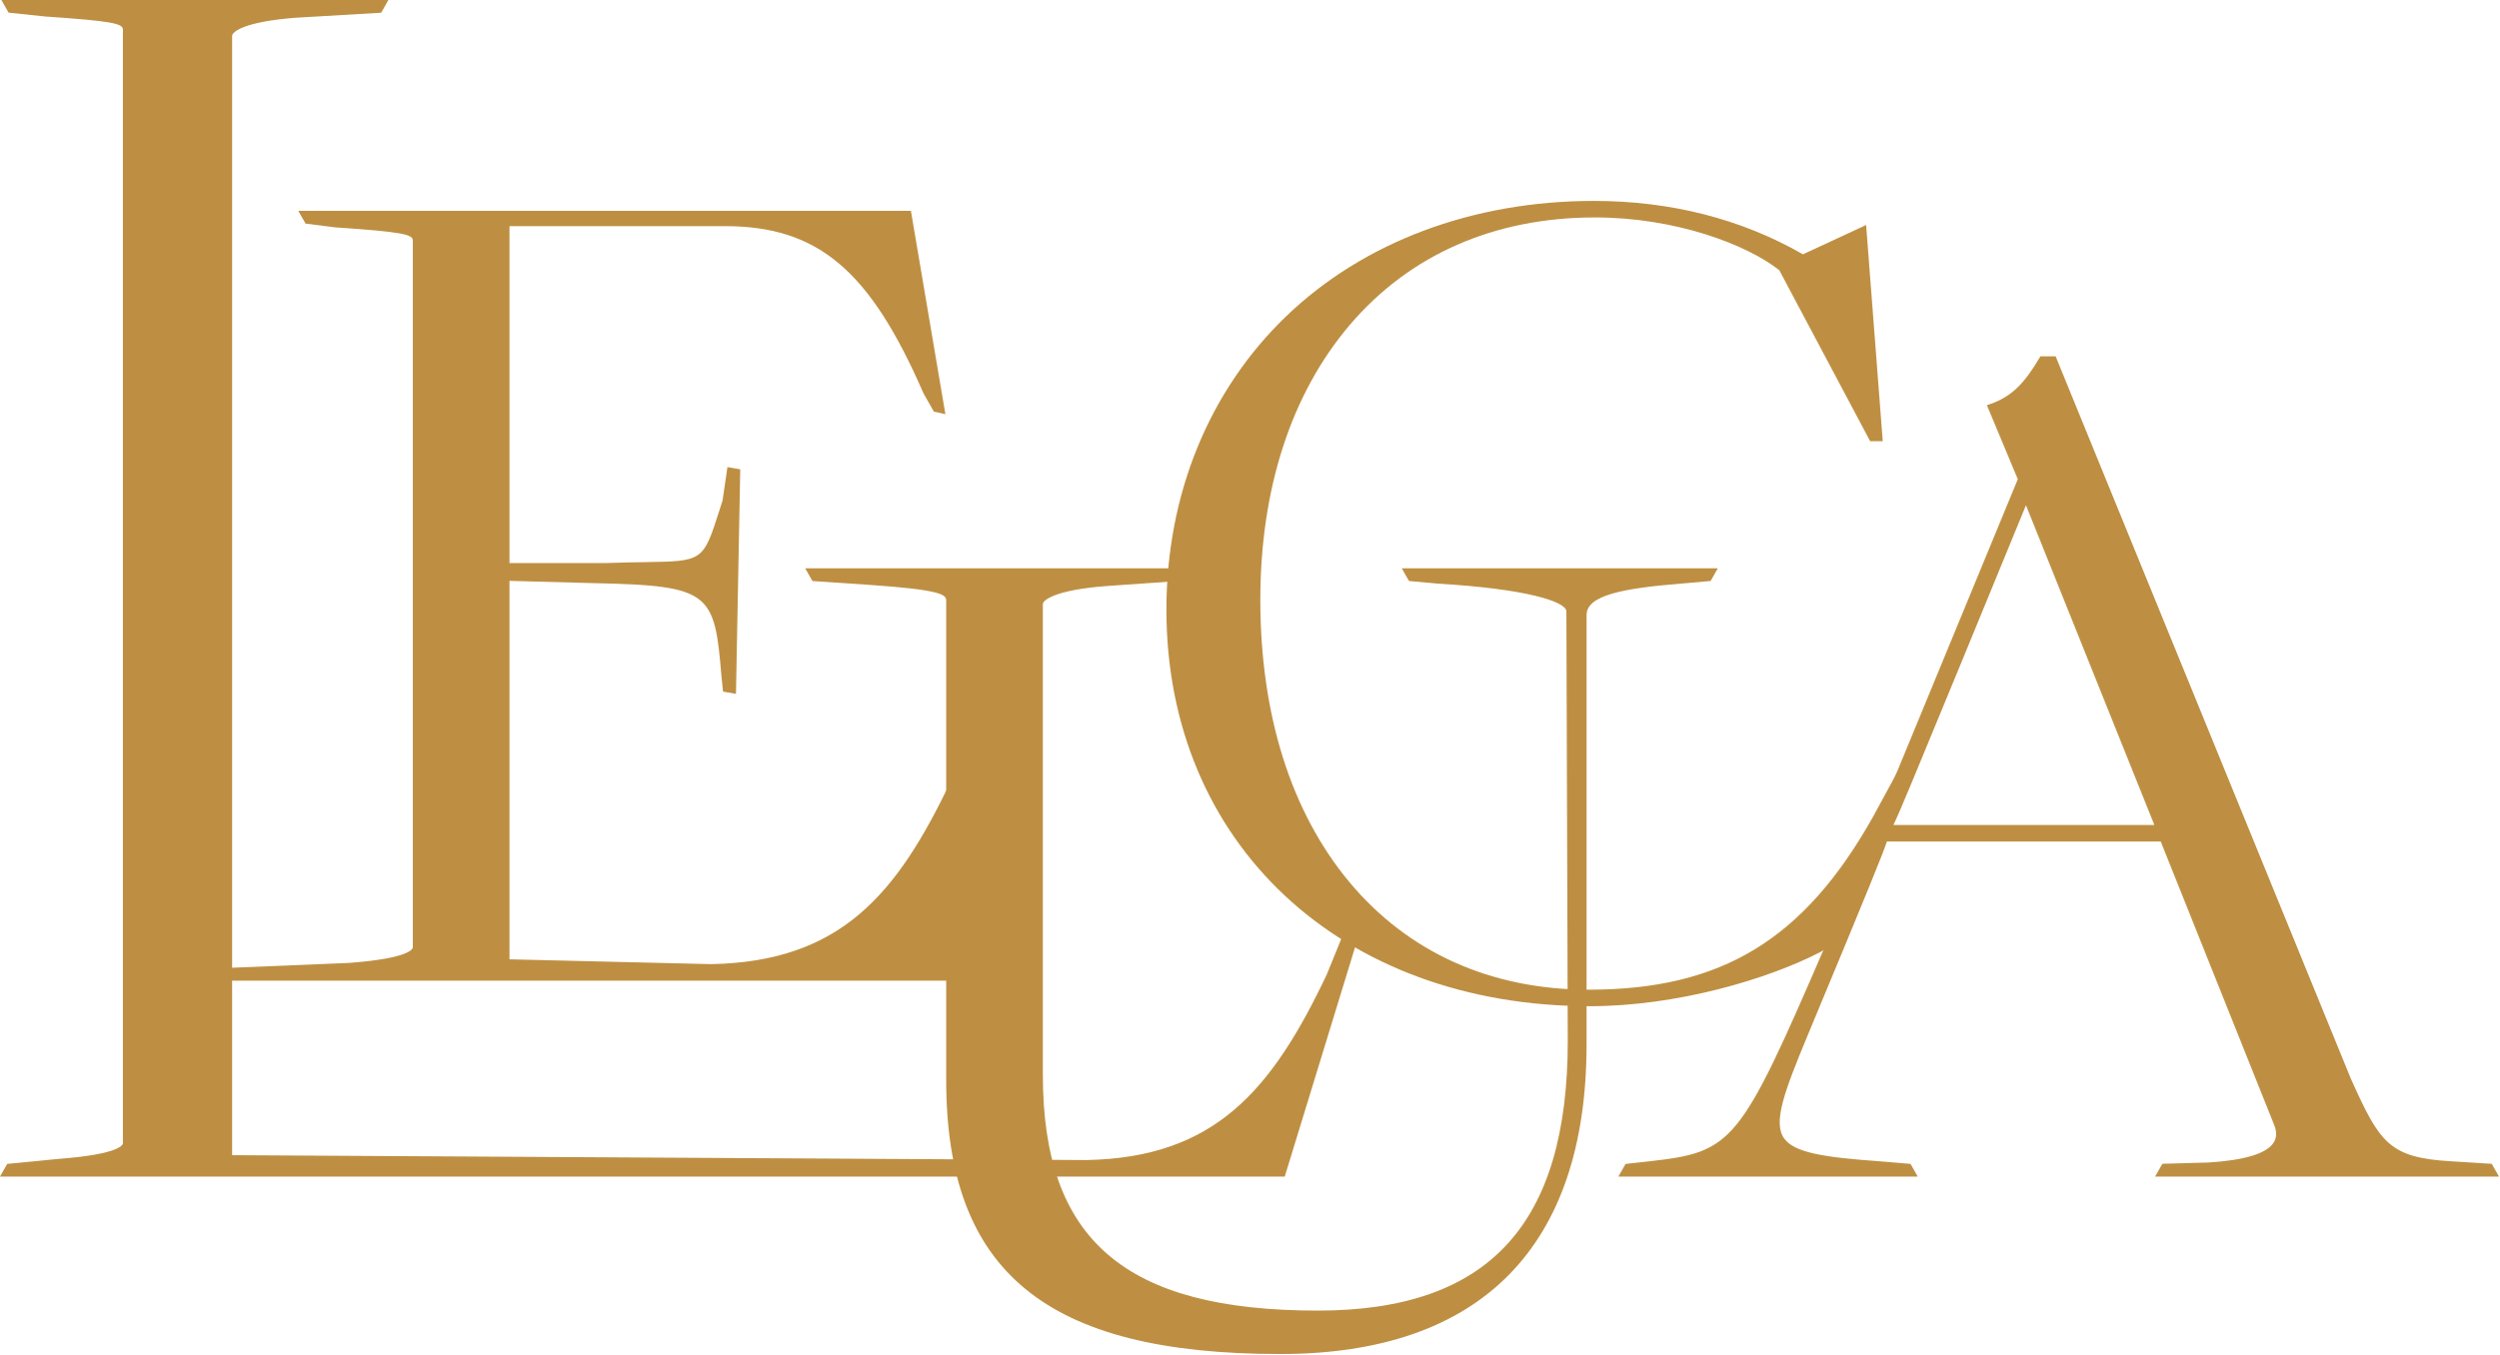
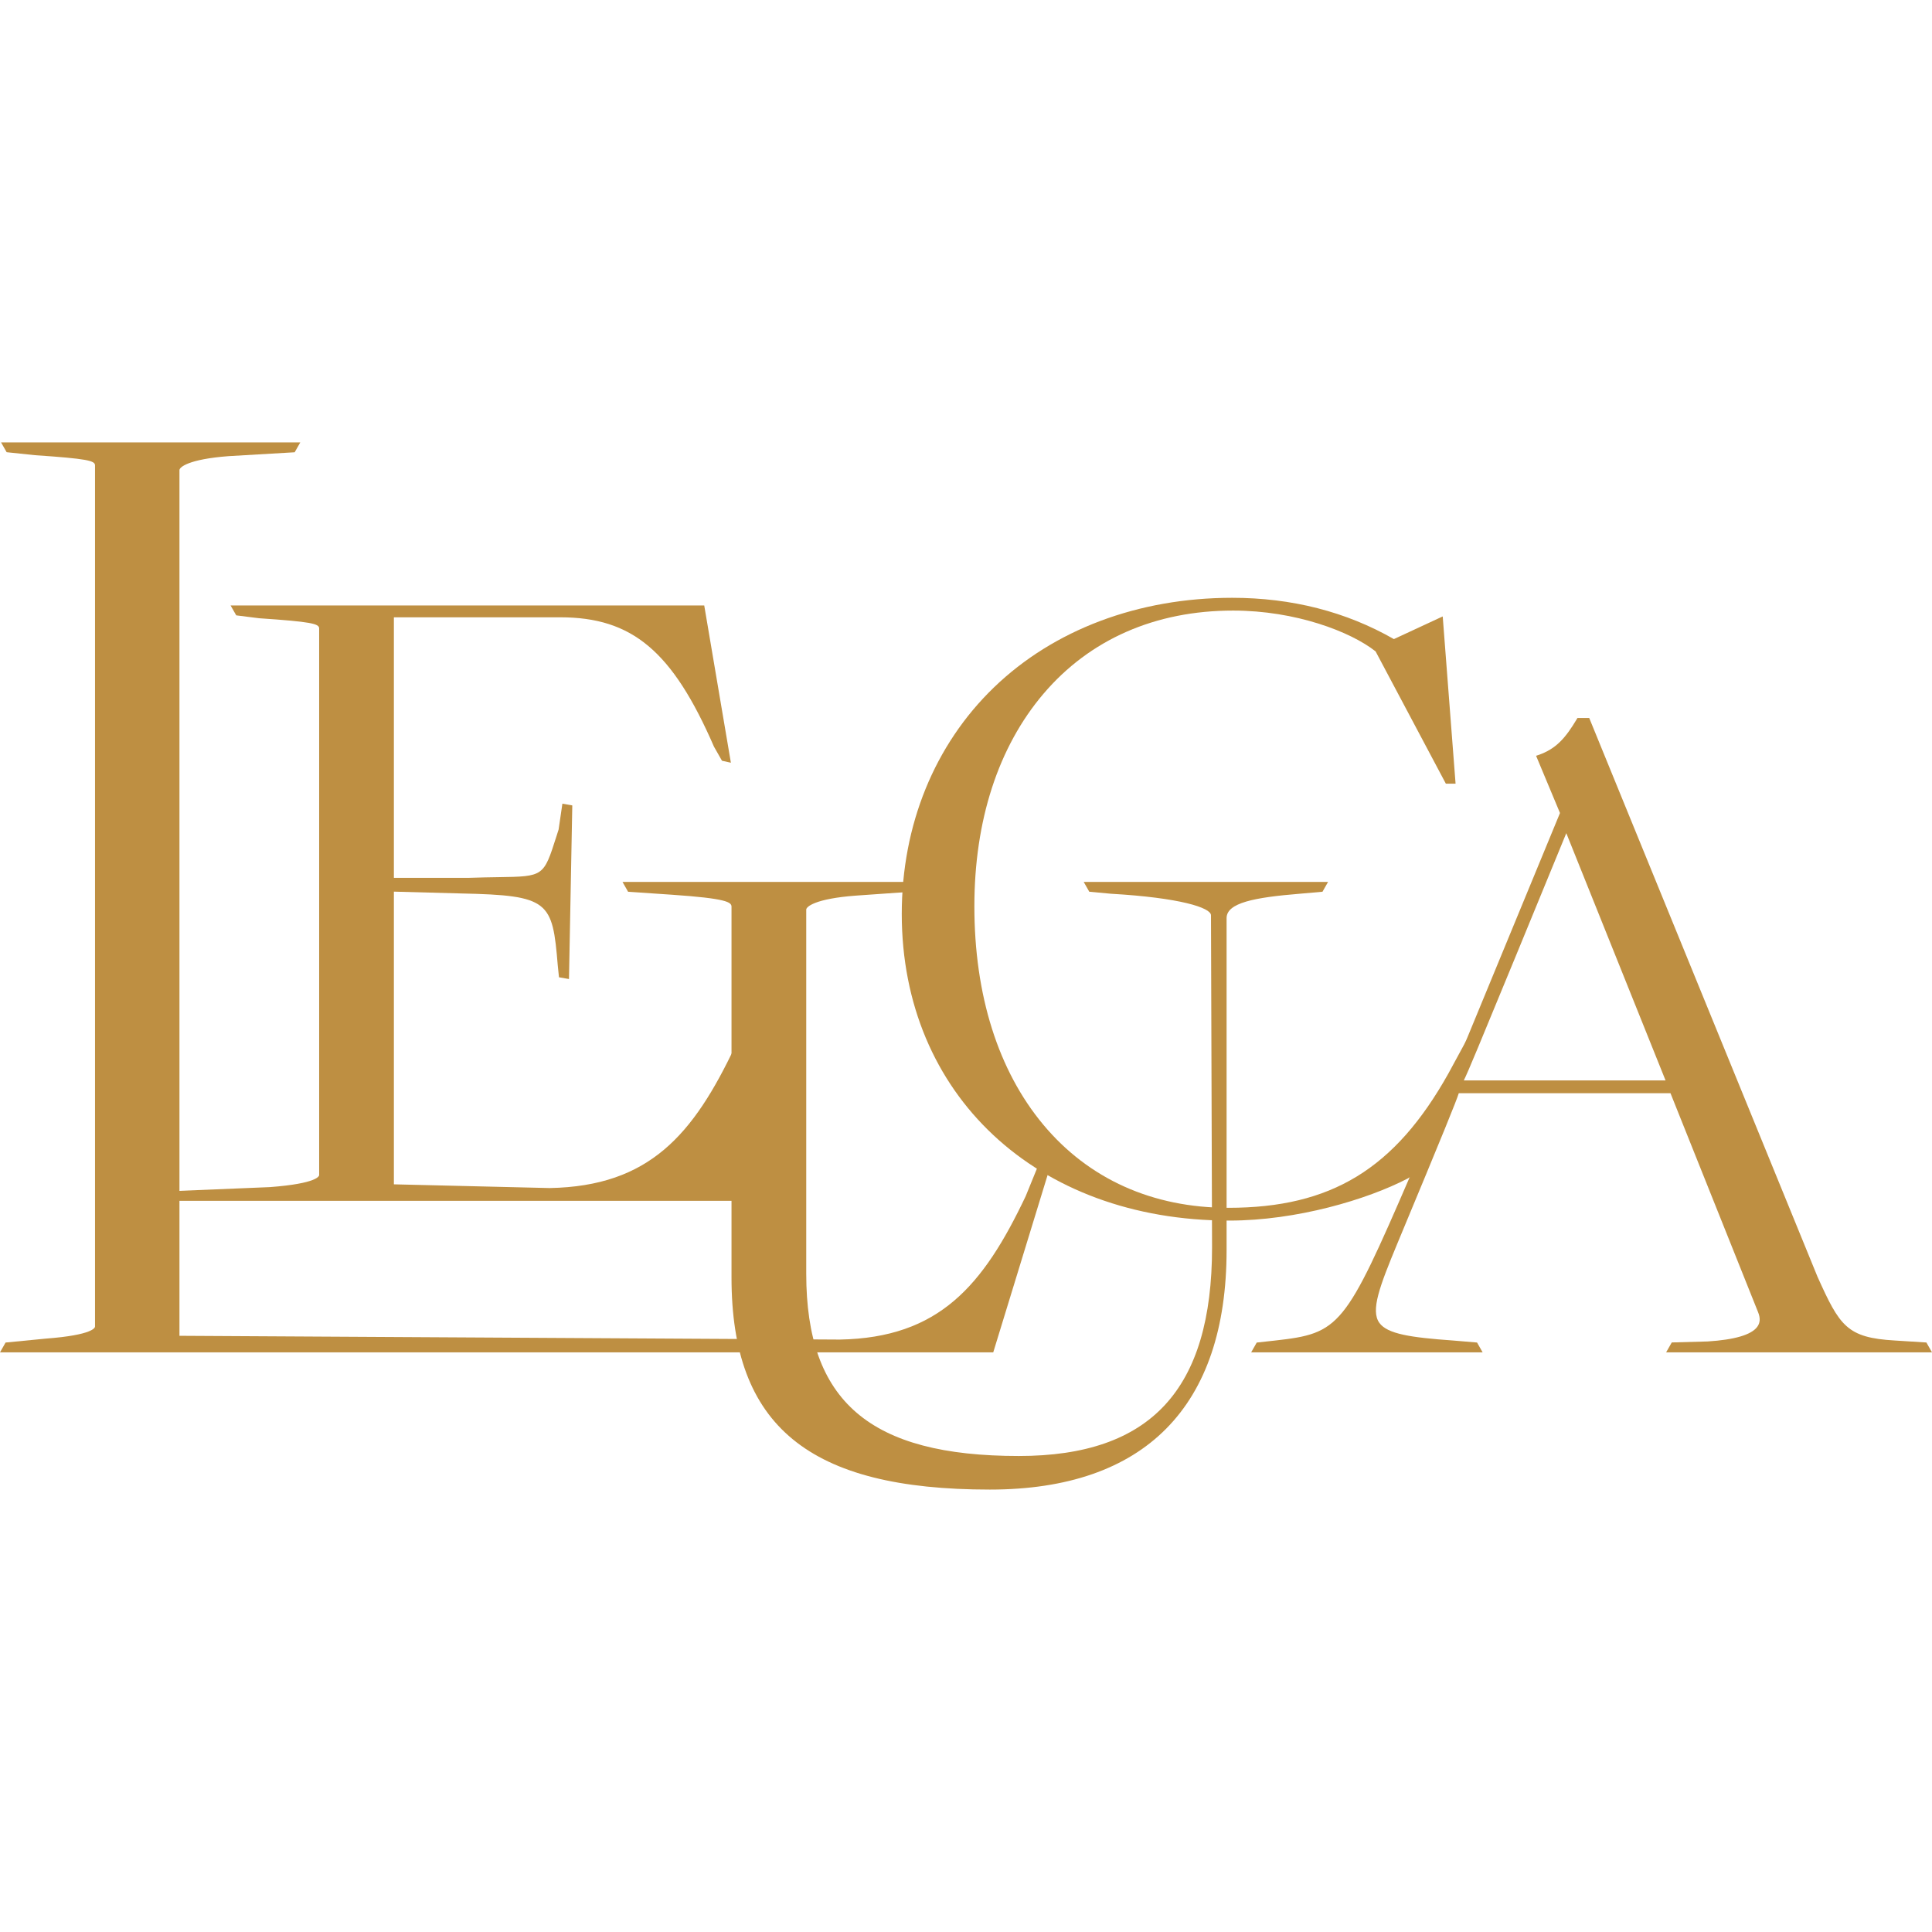
- <svg xmlns="http://www.w3.org/2000/svg" width="292.499" height="158.537" id="svg5162" version="1.1">
+ <svg xmlns="http://www.w3.org/2000/svg" width="292.5" height="292.5" id="svg5162" version="1.1">
  <defs id="defs5164">
    <clipPath clipPathUnits="userSpaceOnUse" id="clipPath3314">
      <path d="m 0,4804.439 1024,0 L 1024,0 0,0 0,4804.439 z" id="path3316" />
    </clipPath>
  </defs>
-   <g id="layer1" transform="translate(-228.7504,-180.4612)">
+   <g id="layer1" transform="translate(-228.7504,-46.4985)">
    <g clip-path="url(#clipPath3314)" id="g3312" transform="matrix(1.25,0,0,-1.25,-265,5919.428)">
-       <g transform="translate(521.2833,4504.925)" id="g3338">
-         <path id="path3340" style="fill:#be8f42;fill-opacity:1;fill-rule:nonzero;stroke:none" d="m 0,0 -2.054,-5.045 c -5.141,-10.833 -10.474,-17.147 -22.513,-17.367 l -79.981,0.457 0,104.852 c 0,0.346 1.074,1.321 5.975,1.691 l 7.981,0.468 0.678,1.193 -36.24,0 0.675,-1.185 3.425,-0.361 c 6.325,-0.429 7.28,-0.66 7.28,-1.232 l 0,-104.308 c 0,-0.103 -0.167,-1.022 -5.989,-1.462 l -4.846,-0.473 -0.674,-1.187 120.3,0 L 1.361,0 0,0 z" />
-       </g>
-       <g transform="translate(427.6856,4500.978)" id="g3342">
-         <path id="path3344" style="fill:#be8f42;fill-opacity:1;fill-rule:nonzero;stroke:none" d="m 0,0 -11.253,-0.465 -0.68,-1.196 71.338,0 -0.894,20.409 -1.244,0.183 -0.874,-1.793 C 51.308,6.378 45.993,0.106 33.886,-0.114 l -18.865,0.451 0,35.451 8.153,-0.221 c 10.691,-0.228 11.055,-0.951 11.694,-8.701 l 0.15,-1.452 1.211,-0.212 0.4,21.029 -1.199,0.21 -0.457,-3.128 -0.274,-0.857 C 33.157,37.623 33.157,37.623 27.71,37.541 26.675,37.525 25.501,37.507 24.092,37.458 l -9.071,0 0,31.556 20.149,0 c 8.718,0 13.587,-4.093 18.618,-15.665 l 0.971,-1.709 1.079,-0.238 -3.228,19.045 -57.366,0 0.682,-1.197 2.763,-0.349 C 5.014,68.473 5.97,68.242 5.97,67.668 L 5.97,1.46 C 5.97,1.357 5.802,0.438 0,0" />
-       </g>
-       <g transform="translate(526.256,4537.942)" id="g3346">
-         <path id="path3348" style="fill:#be8f42;fill-opacity:1;fill-rule:nonzero;stroke:none" d="M 0,0 0.675,-1.188 3.321,-1.433 C 11.63,-1.912 15.416,-3.12 15.416,-4.04 l 0.13,-40.205 c 0,-17.251 -7.437,-25.285 -23.404,-25.285 -18.049,0 -25.748,6.603 -25.748,22.078 l 0,44.101 c 0,0.344 1.074,1.32 5.98,1.69 l 6.675,0.469 0.677,1.192 -35.585,0 0.677,-1.192 5.244,-0.354 c 6.745,-0.458 7.281,-0.913 7.281,-1.461 l 0,-44.903 c 0,-18.005 9.356,-25.688 31.284,-25.688 18.761,0 28.679,10.032 28.679,29.011 l 0,40.205 c 0,1.854 3.385,2.503 8.849,2.95 L 28.921,-1.188 29.596,0 0,0 z" />
-       </g>
-       <g transform="translate(573.0359,4519.545)" id="g3350">
-         <path id="path3352" style="fill:#be8f42;fill-opacity:1;fill-rule:nonzero;stroke:none" d="m 0,0 -2.62,-4.824 c -6.469,-11.542 -14.189,-16.25 -26.645,-16.25 -9.166,0 -16.919,3.485 -22.417,10.078 -5.456,6.542 -8.34,15.683 -8.34,26.434 0,10.407 2.894,19.308 8.367,25.744 5.609,6.594 13.552,10.08 22.969,10.08 7.571,0 14.237,-2.555 17.258,-4.942 l 8.51,-16.021 1.178,0 -1.557,20.254 -5.914,-2.745 c -5.791,3.319 -12.382,5.001 -19.591,5.001 -11.348,0 -21.592,-3.852 -28.846,-10.849 -7.201,-6.945 -11.168,-16.689 -11.168,-27.439 0,-21.869 16.312,-37.142 39.667,-37.142 8.15,0 16.706,2.548 21.586,5.083 l 1.994,1.208 0.721,0.616 L 0.988,0.541 0,0 z" />
-       </g>
-       <g transform="translate(601.8227,4482.284)" id="g3354">
-         <path id="path3356" style="fill:#be8f42;fill-opacity:1;fill-rule:nonzero;stroke:none" d="m 0,0 -4.342,-0.12 -0.682,-1.198 32.201,0 -0.679,1.193 -3.814,0.24 c -5.83,0.334 -6.688,1.758 -9.378,7.732 l -27.644,67.664 -1.427,0 -0.082,-0.139 c -1.342,-2.243 -2.482,-3.6 -4.664,-4.348 l -0.264,-0.09 2.895,-6.93 -18.063,-43.781 C -43.922,1.74 -44.535,0.988 -52.372,0.113 l -2.238,-0.247 -0.674,-1.184 28.034,0 -0.676,1.189 -2.901,0.243 c -5.155,0.365 -7.949,0.794 -8.923,2.128 -1.099,1.505 0.039,4.46 2.144,9.552 5.727,13.749 7.159,17.296 7.468,18.273 l 25.641,0 L 6.112,3.549 C 6.403,2.838 6.37,2.256 6.01,1.769 5.295,0.802 3.268,0.206 0,0 m -5.094,31.615 -24.435,0 c 0.54,1.091 1.939,4.489 6.295,15.061 2.685,6.516 5.358,13.033 6.118,14.887 L -5.094,31.615 z" />
+       <g id="g5447" transform="translate(3.04e-4,53.58507)">
+         <g id="g3338" transform="translate(521.2833,4504.925)">
+           <path d="m 0,0 -2.054,-5.045 c -5.141,-10.833 -10.474,-17.147 -22.513,-17.367 l -79.981,0.457 0,104.852 c 0,0.346 1.074,1.321 5.975,1.691 l 7.981,0.468 0.678,1.193 -36.24,0 0.675,-1.185 3.425,-0.361 c 6.325,-0.429 7.28,-0.66 7.28,-1.232 l 0,-104.308 c 0,-0.103 -0.167,-1.022 -5.989,-1.462 l -4.846,-0.473 -0.674,-1.187 120.3,0 L 1.361,0 0,0 z" style="fill:#be8f42;fill-opacity:1;fill-rule:nonzero;stroke:none" id="path3340" />
+         </g>
+         <g id="g3342" transform="translate(427.6856,4500.978)">
+           <path d="m 0,0 -11.253,-0.465 -0.68,-1.196 71.338,0 -0.894,20.409 -1.244,0.183 -0.874,-1.793 C 51.308,6.378 45.993,0.106 33.886,-0.114 l -18.865,0.451 0,35.451 8.153,-0.221 c 10.691,-0.228 11.055,-0.951 11.694,-8.701 l 0.15,-1.452 1.211,-0.212 0.4,21.029 -1.199,0.21 -0.457,-3.128 -0.274,-0.857 C 33.157,37.623 33.157,37.623 27.71,37.541 26.675,37.525 25.501,37.507 24.092,37.458 l -9.071,0 0,31.556 20.149,0 c 8.718,0 13.587,-4.093 18.618,-15.665 l 0.971,-1.709 1.079,-0.238 -3.228,19.045 -57.366,0 0.682,-1.197 2.763,-0.349 C 5.014,68.473 5.97,68.242 5.97,67.668 L 5.97,1.46 C 5.97,1.357 5.802,0.438 0,0" style="fill:#be8f42;fill-opacity:1;fill-rule:nonzero;stroke:none" id="path3344" />
+         </g>
+         <g id="g3346" transform="translate(526.256,4537.942)">
+           <path d="M 0,0 0.675,-1.188 3.321,-1.433 C 11.63,-1.912 15.416,-3.12 15.416,-4.04 l 0.13,-40.205 c 0,-17.251 -7.437,-25.285 -23.404,-25.285 -18.049,0 -25.748,6.603 -25.748,22.078 l 0,44.101 c 0,0.344 1.074,1.32 5.98,1.69 l 6.675,0.469 0.677,1.192 -35.585,0 0.677,-1.192 5.244,-0.354 c 6.745,-0.458 7.281,-0.913 7.281,-1.461 l 0,-44.903 c 0,-18.005 9.356,-25.688 31.284,-25.688 18.761,0 28.679,10.032 28.679,29.011 l 0,40.205 c 0,1.854 3.385,2.503 8.849,2.95 L 28.921,-1.188 29.596,0 0,0 z" style="fill:#be8f42;fill-opacity:1;fill-rule:nonzero;stroke:none" id="path3348" />
+         </g>
+         <g id="g3350" transform="translate(573.0359,4519.545)">
+           <path d="m 0,0 -2.62,-4.824 c -6.469,-11.542 -14.189,-16.25 -26.645,-16.25 -9.166,0 -16.919,3.485 -22.417,10.078 -5.456,6.542 -8.34,15.683 -8.34,26.434 0,10.407 2.894,19.308 8.367,25.744 5.609,6.594 13.552,10.08 22.969,10.08 7.571,0 14.237,-2.555 17.258,-4.942 l 8.51,-16.021 1.178,0 -1.557,20.254 -5.914,-2.745 c -5.791,3.319 -12.382,5.001 -19.591,5.001 -11.348,0 -21.592,-3.852 -28.846,-10.849 -7.201,-6.945 -11.168,-16.689 -11.168,-27.439 0,-21.869 16.312,-37.142 39.667,-37.142 8.15,0 16.706,2.548 21.586,5.083 l 1.994,1.208 0.721,0.616 L 0.988,0.541 0,0 z" style="fill:#be8f42;fill-opacity:1;fill-rule:nonzero;stroke:none" id="path3352" />
+         </g>
+         <g id="g3354" transform="translate(601.8227,4482.284)">
+           <path d="m 0,0 -4.342,-0.12 -0.682,-1.198 32.201,0 -0.679,1.193 -3.814,0.24 c -5.83,0.334 -6.688,1.758 -9.378,7.732 l -27.644,67.664 -1.427,0 -0.082,-0.139 c -1.342,-2.243 -2.482,-3.6 -4.664,-4.348 l -0.264,-0.09 2.895,-6.93 -18.063,-43.781 C -43.922,1.74 -44.535,0.988 -52.372,0.113 l -2.238,-0.247 -0.674,-1.184 28.034,0 -0.676,1.189 -2.901,0.243 c -5.155,0.365 -7.949,0.794 -8.923,2.128 -1.099,1.505 0.039,4.46 2.144,9.552 5.727,13.749 7.159,17.296 7.468,18.273 l 25.641,0 L 6.112,3.549 C 6.403,2.838 6.37,2.256 6.01,1.769 5.295,0.802 3.268,0.206 0,0 m -5.094,31.615 -24.435,0 c 0.54,1.091 1.939,4.489 6.295,15.061 2.685,6.516 5.358,13.033 6.118,14.887 L -5.094,31.615 z" style="fill:#be8f42;fill-opacity:1;fill-rule:nonzero;stroke:none" id="path3356" />
+         </g>
      </g>
    </g>
  </g>
</svg>
